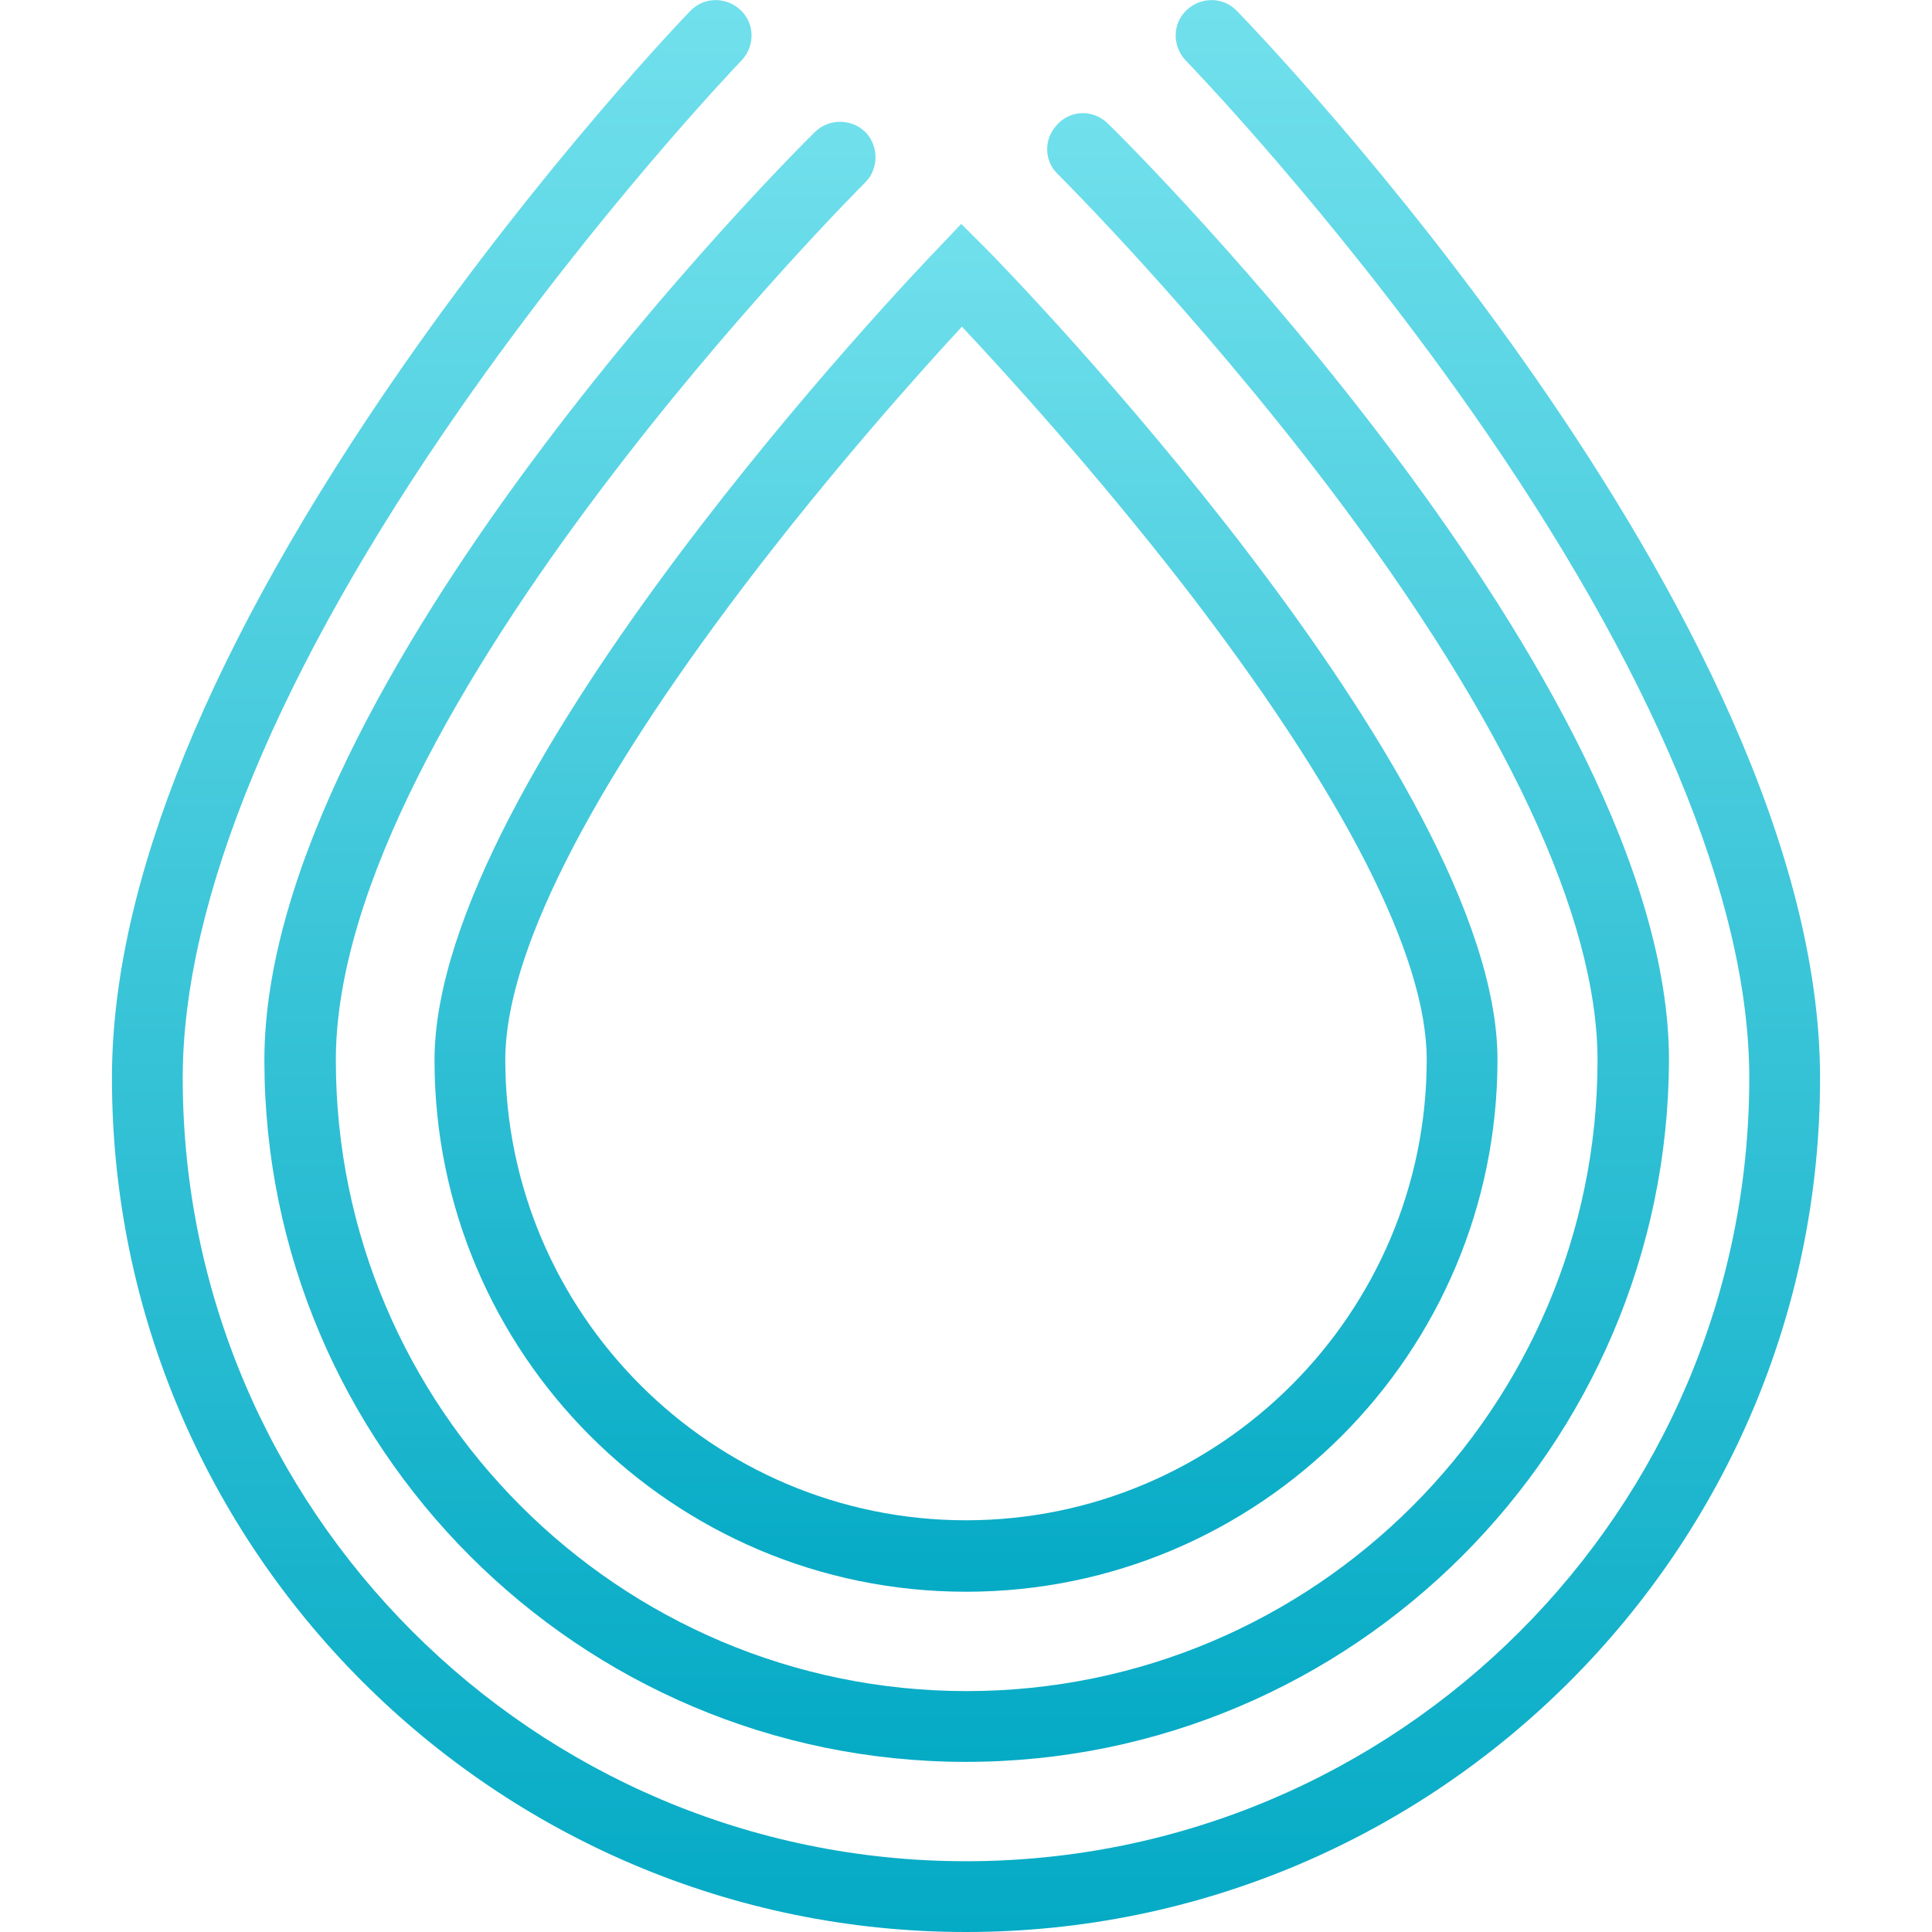
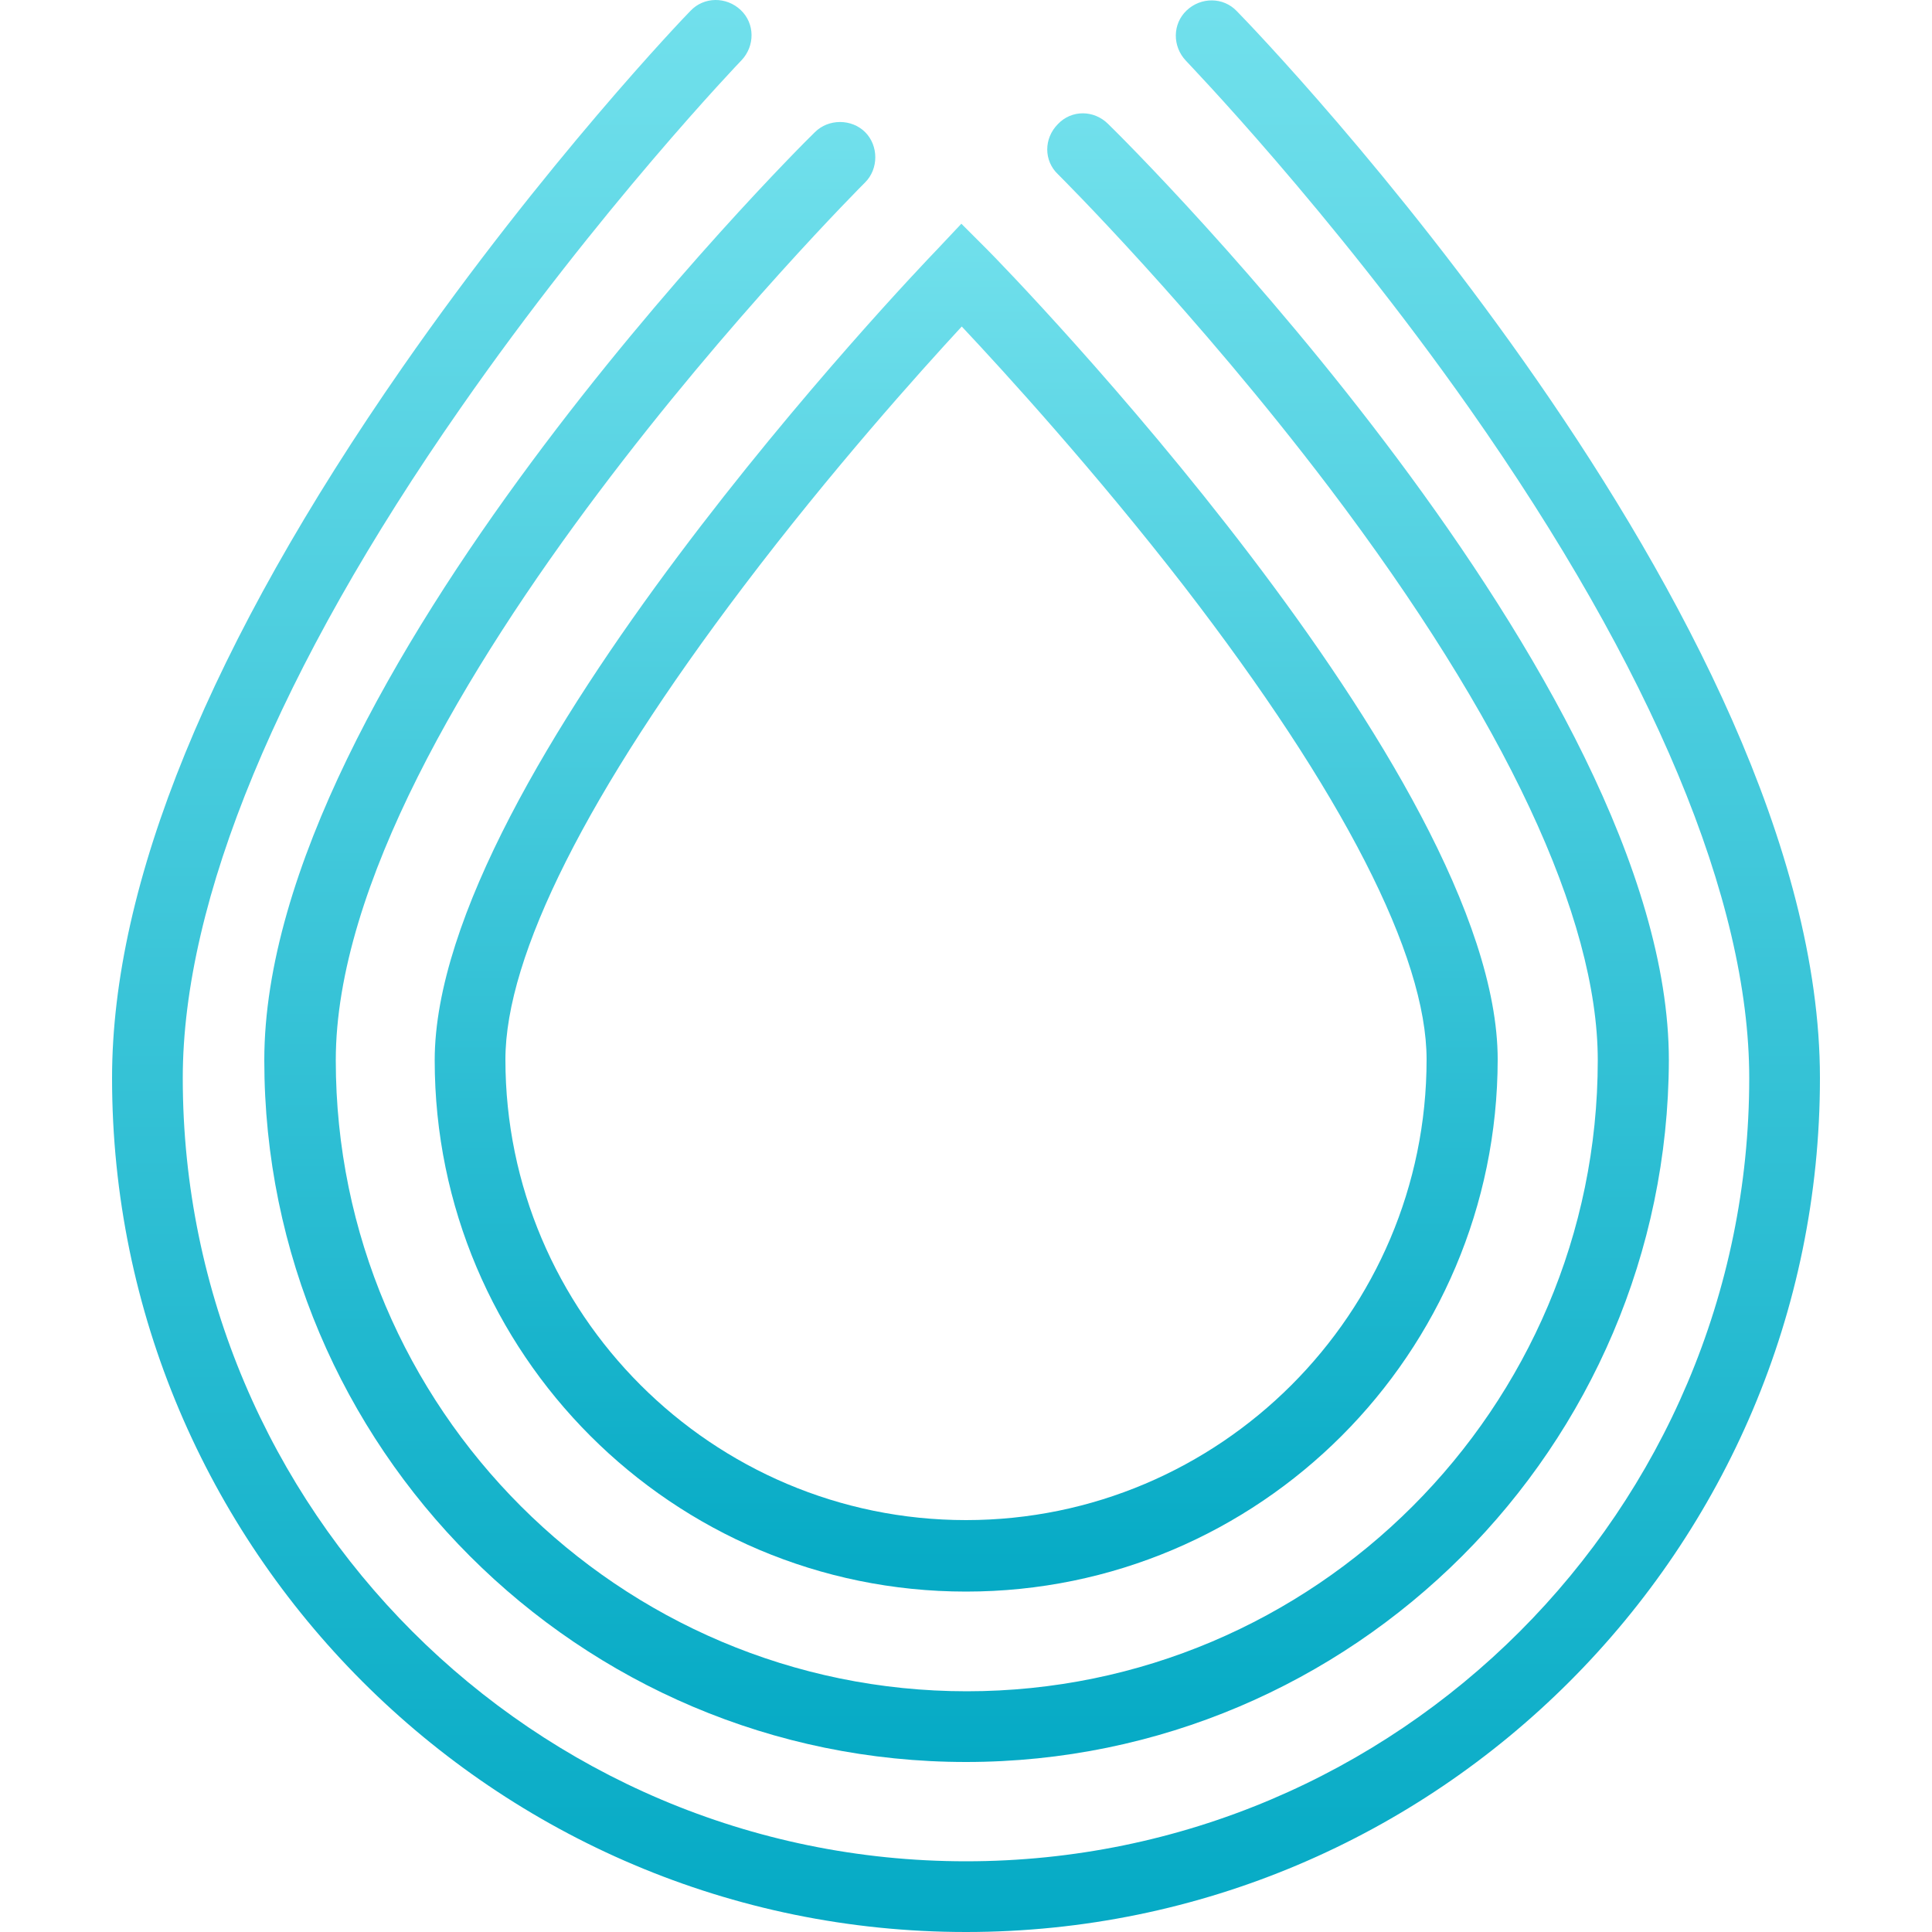
- <svg xmlns="http://www.w3.org/2000/svg" width="500px" height="500px" version="1.1" id="Layer_1" x="0px" y="0px" viewBox="0 0 251 283.9" style="enable-background:new 0 0 251 283.9;" xml:space="preserve">
+ <svg xmlns="http://www.w3.org/2000/svg" version="1.1" id="srm" x="0px" y="0px" viewBox="0 0 500 500" style="enable-background:new 0 0 500 500;" xml:space="preserve">
  <style type="text/css">
	.st0{fill:url(#SVGID_1_);}
	.st1{fill:url(#SVGID_2_);}
	.st2{fill:url(#SVGID_3_);}
</style>
-   <linearGradient id="SVGID_1_" gradientUnits="userSpaceOnUse" x1="125.5" y1="52.088" x2="125.5" y2="253.088" gradientTransform="matrix(1 0 0 -1 0 285.9755)">
+   <linearGradient id="SVGID_1_" gradientUnits="userSpaceOnUse" x1="125.5" y1="447.925" x2="125.5" y2="246.924" gradientTransform="matrix(1.7612 0 0 1.7612 28.9715 -376.9364)">
    <stop offset="0" style="stop-color:#05AAC5" />
    <stop offset="1" style="stop-color:#71E0EC" />
  </linearGradient>
-   <path class="st0" d="M125.5,233.9c-43.1,0-78.1-35-78.1-78.1c0-41.9,70.7-115.9,73.7-119l3.7-3.9l3.8,3.8c3.1,3.1,75,77.1,75,119  C203.6,198.9,168.6,233.9,125.5,233.9L125.5,233.9z M124.9,48c-6.2,6.7-19.2,21.2-32.1,38.2c-22.9,30.2-35,54.2-35,69.5  c0,37.3,30.4,67.7,67.7,67.7s67.7-30.4,67.7-67.7c0-15.3-12.3-39.3-35.6-69.5C144.5,69.3,131.2,54.7,124.9,48z" />
-   <linearGradient id="SVGID_2_" gradientUnits="userSpaceOnUse" x1="125.6" y1="27.088" x2="125.6" y2="269.363" gradientTransform="matrix(1 0 0 -1 0 285.9755)">
+   <path class="st0" d="M250,411.9c-75.9,0-137.5-61.6-137.5-137.5c0-73.8,124.5-204.1,129.8-209.6l6.5-6.9l6.7,6.7  c5.5,5.5,132.1,135.8,132.1,209.6C387.5,350.3,325.9,411.9,250,411.9L250,411.9z M248.9,84.5c-10.9,11.8-33.8,37.3-56.5,67.3  c-40.3,53.2-61.6,95.5-61.6,122.4c0,65.7,53.5,119.2,119.2,119.2s119.2-53.5,119.2-119.2c0-26.9-21.7-69.2-62.7-122.4  C283.5,122.1,260,96.3,248.9,84.5z" />
+   <linearGradient id="SVGID_2_" gradientUnits="userSpaceOnUse" x1="125.6" y1="472.925" x2="125.6" y2="230.649" gradientTransform="matrix(1.7612 0 0 1.7612 28.9715 -376.9364)">
    <stop offset="0" style="stop-color:#05AAC5" />
    <stop offset="1" style="stop-color:#71E0EC" />
  </linearGradient>
-   <path class="st1" d="M125.5,258.9c-56.9,0-103.1-46.3-103.1-103.1c0-55.6,77.6-133.2,80.9-136.4c2-2,5.4-2,7.4,0s2,5.4,0,7.4  c-0.8,0.8-77.8,77.8-77.8,129c0,51.1,41.6,92.7,92.7,92.7s92.7-41.6,92.7-92.7c0-21-13.6-50-39.4-84.1  c-19.8-26.1-39.7-45.9-39.9-46.1c-2.1-2-2.1-5.3,0-7.4c2-2.1,5.3-2.1,7.4,0c3.4,3.3,82.4,81.9,82.4,137.6  C228.6,212.6,182.4,258.9,125.5,258.9L125.5,258.9z" />
-   <linearGradient id="SVGID_3_" gradientUnits="userSpaceOnUse" x1="125.5" y1="2.088" x2="125.5" y2="285.976" gradientTransform="matrix(1 0 0 -1 0 285.9755)">
+   <path class="st1" d="M250,456c-100.2,0-181.6-81.5-181.6-181.6c0-97.9,136.7-234.6,142.5-240.2c3.5-3.5,9.5-3.5,13,0  c3.5,3.5,3.5,9.5,0,13c-1.4,1.4-137,137-137,227.2c0,90,73.3,163.3,163.3,163.3s163.3-73.3,163.3-163.3c0-37-24-88.1-69.4-148.1  c-34.9-46-69.9-80.8-70.3-81.2c-3.7-3.5-3.7-9.3,0-13c3.5-3.7,9.3-3.7,13,0c6,5.8,145.1,144.2,145.1,242.3  C431.6,374.4,350.2,456,250,456L250,456z" />
+   <linearGradient id="SVGID_3_" gradientUnits="userSpaceOnUse" x1="125.5" y1="497.925" x2="125.5" y2="214.037" gradientTransform="matrix(1.7612 0 0 1.7612 28.9715 -376.9364)">
    <stop offset="0" style="stop-color:#05AAC5" />
    <stop offset="1" style="stop-color:#71E0EC" />
  </linearGradient>
-   <path class="st2" d="M125.5,283.9C56.3,283.9,0,227.6,0,158.4c0-28.6,14.4-63.8,42.7-104.5C63.6,23.9,84.1,2.5,85,1.6  c2-2.1,5.3-2.1,7.4-0.1s2.1,5.3,0.1,7.4C92.3,9.1,71.6,30.7,51.2,60c-26.7,38.3-40.8,72.3-40.8,98.4c0,63.4,51.6,115.1,115.1,115.1  s115.1-51.6,115.1-115.1c0-26.1-14.2-60.1-41.1-98.4C178.9,30.7,158,9.1,157.8,8.9c-2-2.1-2-5.4,0.1-7.4s5.4-2,7.4,0.1  c3.5,3.6,85.7,89,85.7,156.8C251,227.6,194.7,283.9,125.5,283.9z" />
+   <path class="st2" d="M250,500c-121.9,0-221-99.2-221-221c0-50.4,25.4-112.4,75.2-184C141,42.1,177.1,4.4,178.7,2.8  c3.5-3.7,9.3-3.7,13-0.2c3.7,3.5,3.7,9.3,0.2,13c-0.4,0.4-36.8,38.4-72.7,90C72.1,173.1,47.3,233,47.3,279  c0,111.7,90.9,202.7,202.7,202.7S452.7,390.8,452.7,279c0-46-25-105.8-72.4-173.3c-36.3-51.6-73.1-89.6-73.4-90  c-3.5-3.7-3.5-9.5,0.2-13c3.7-3.5,9.5-3.5,13,0.2C326.3,9.2,471,159.6,471,279C471,400.8,371.9,500,250,500z" />
</svg>
